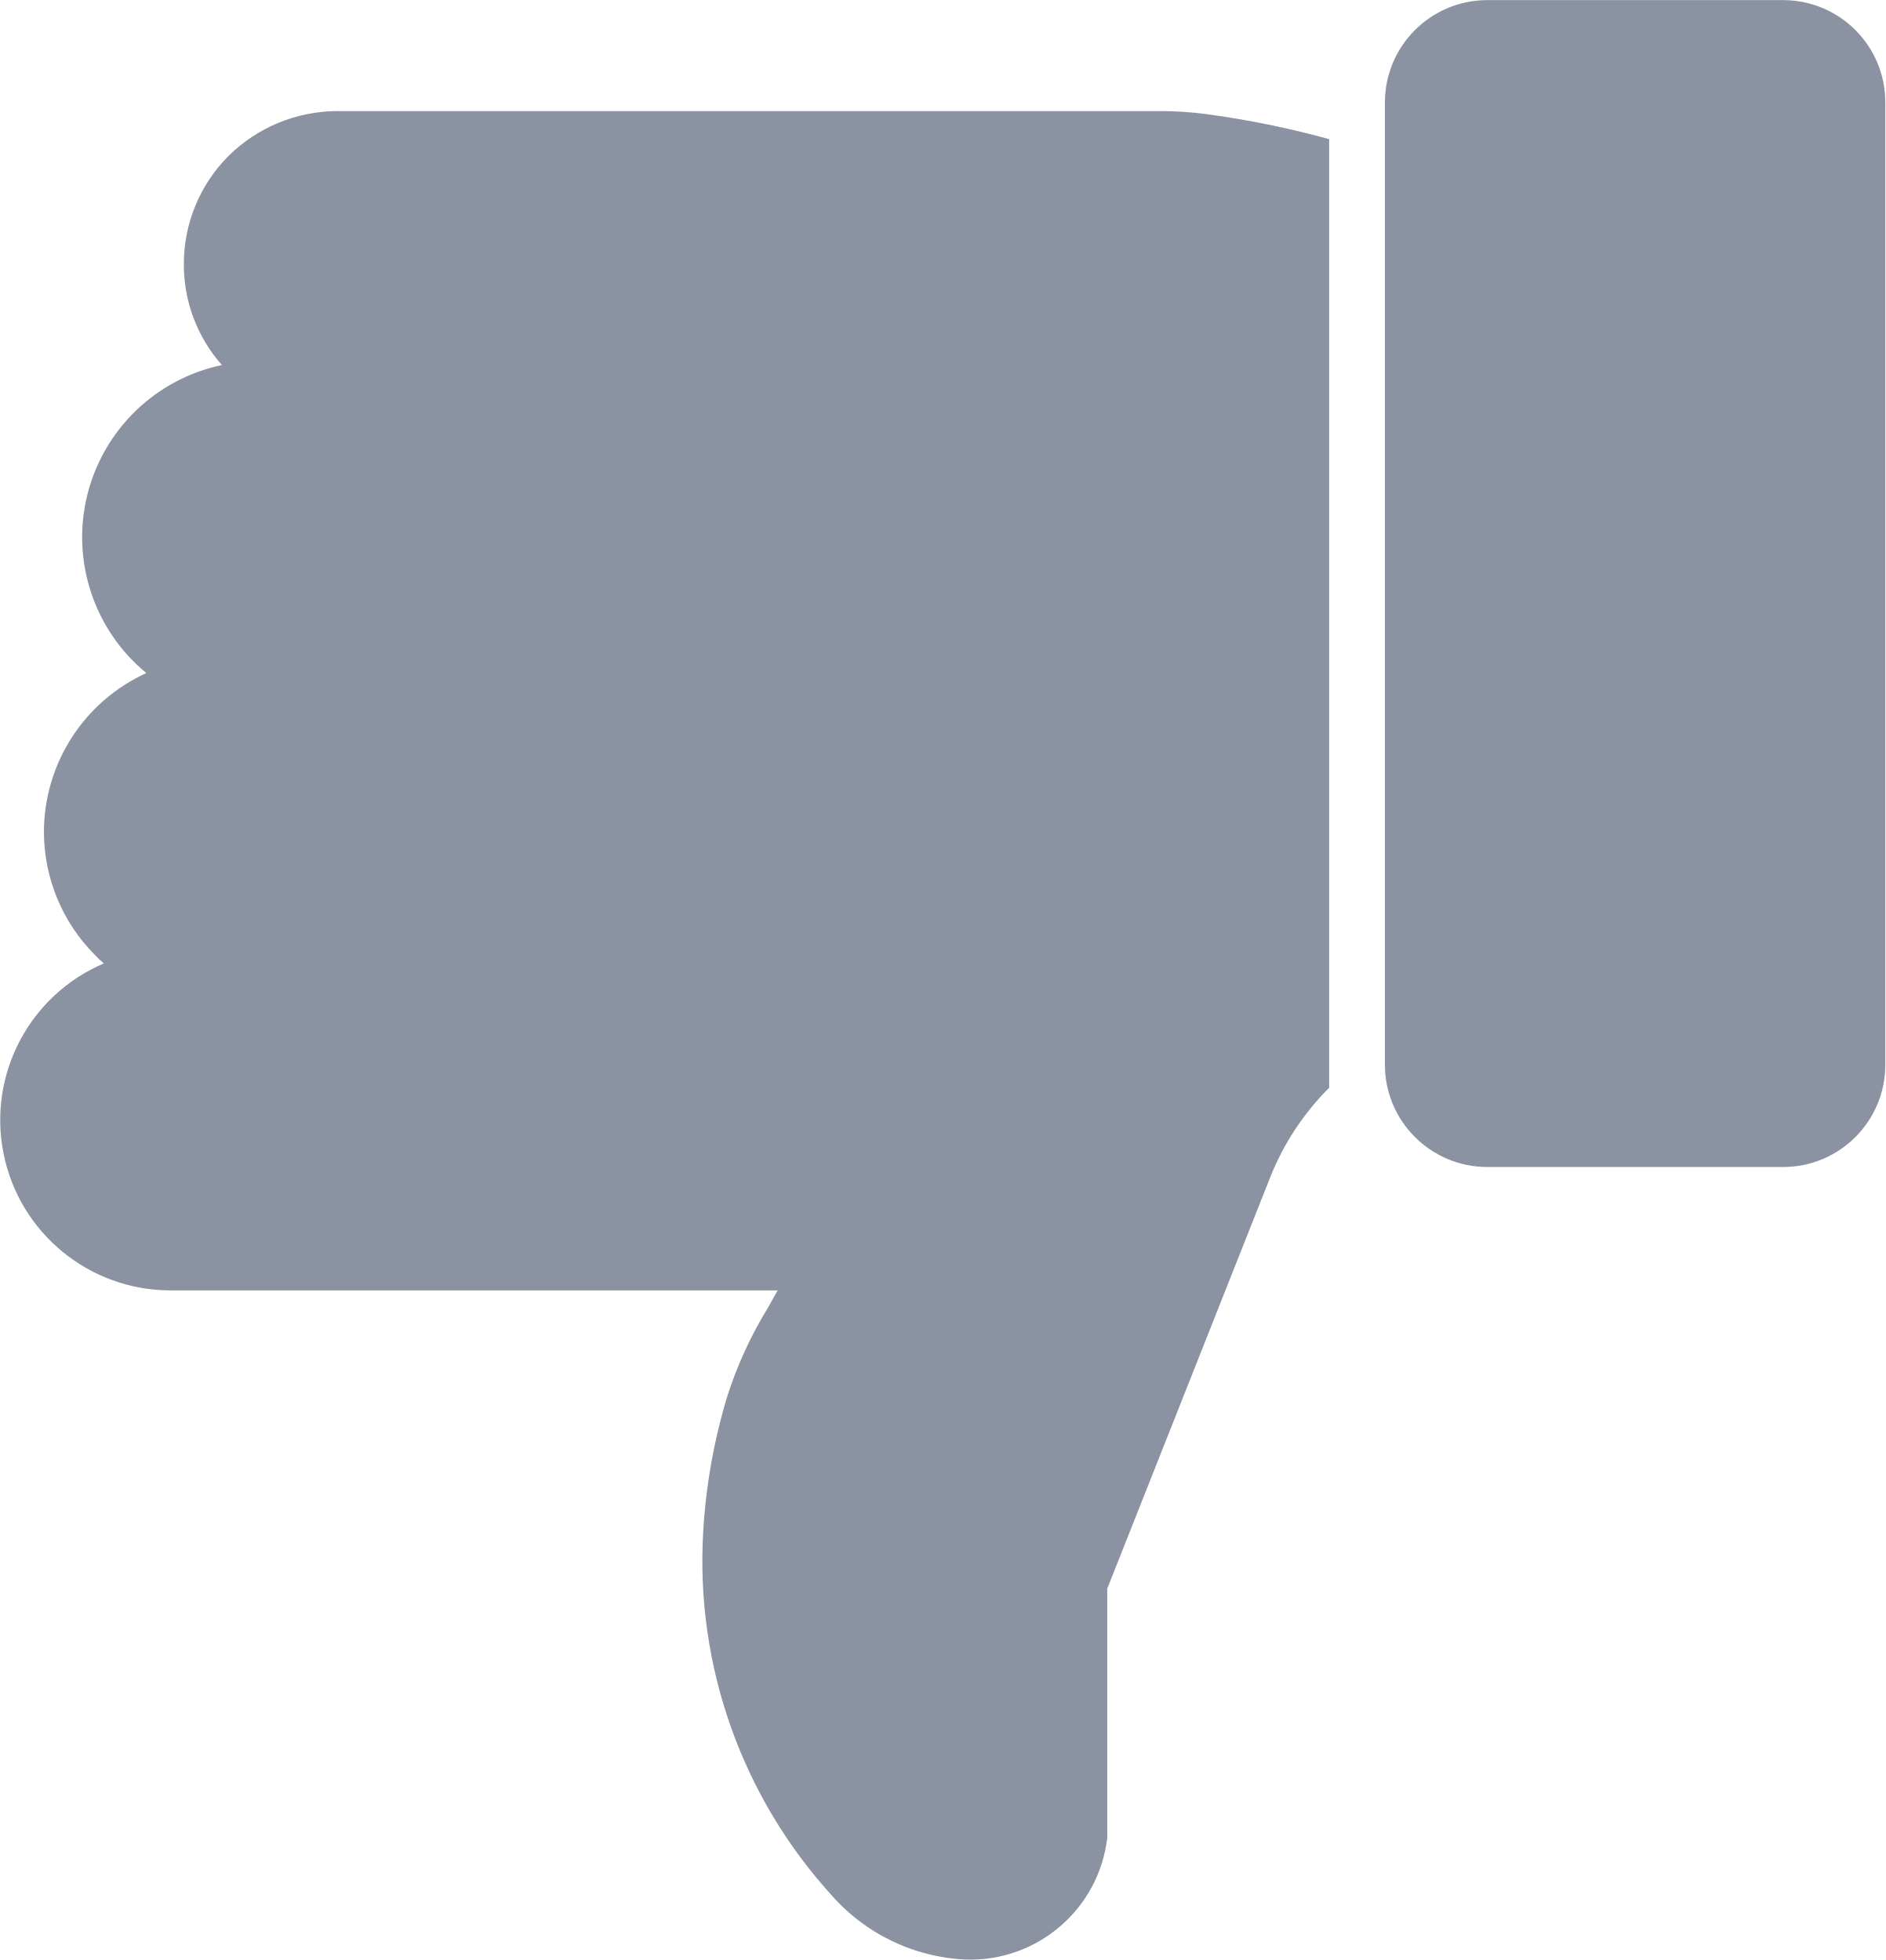
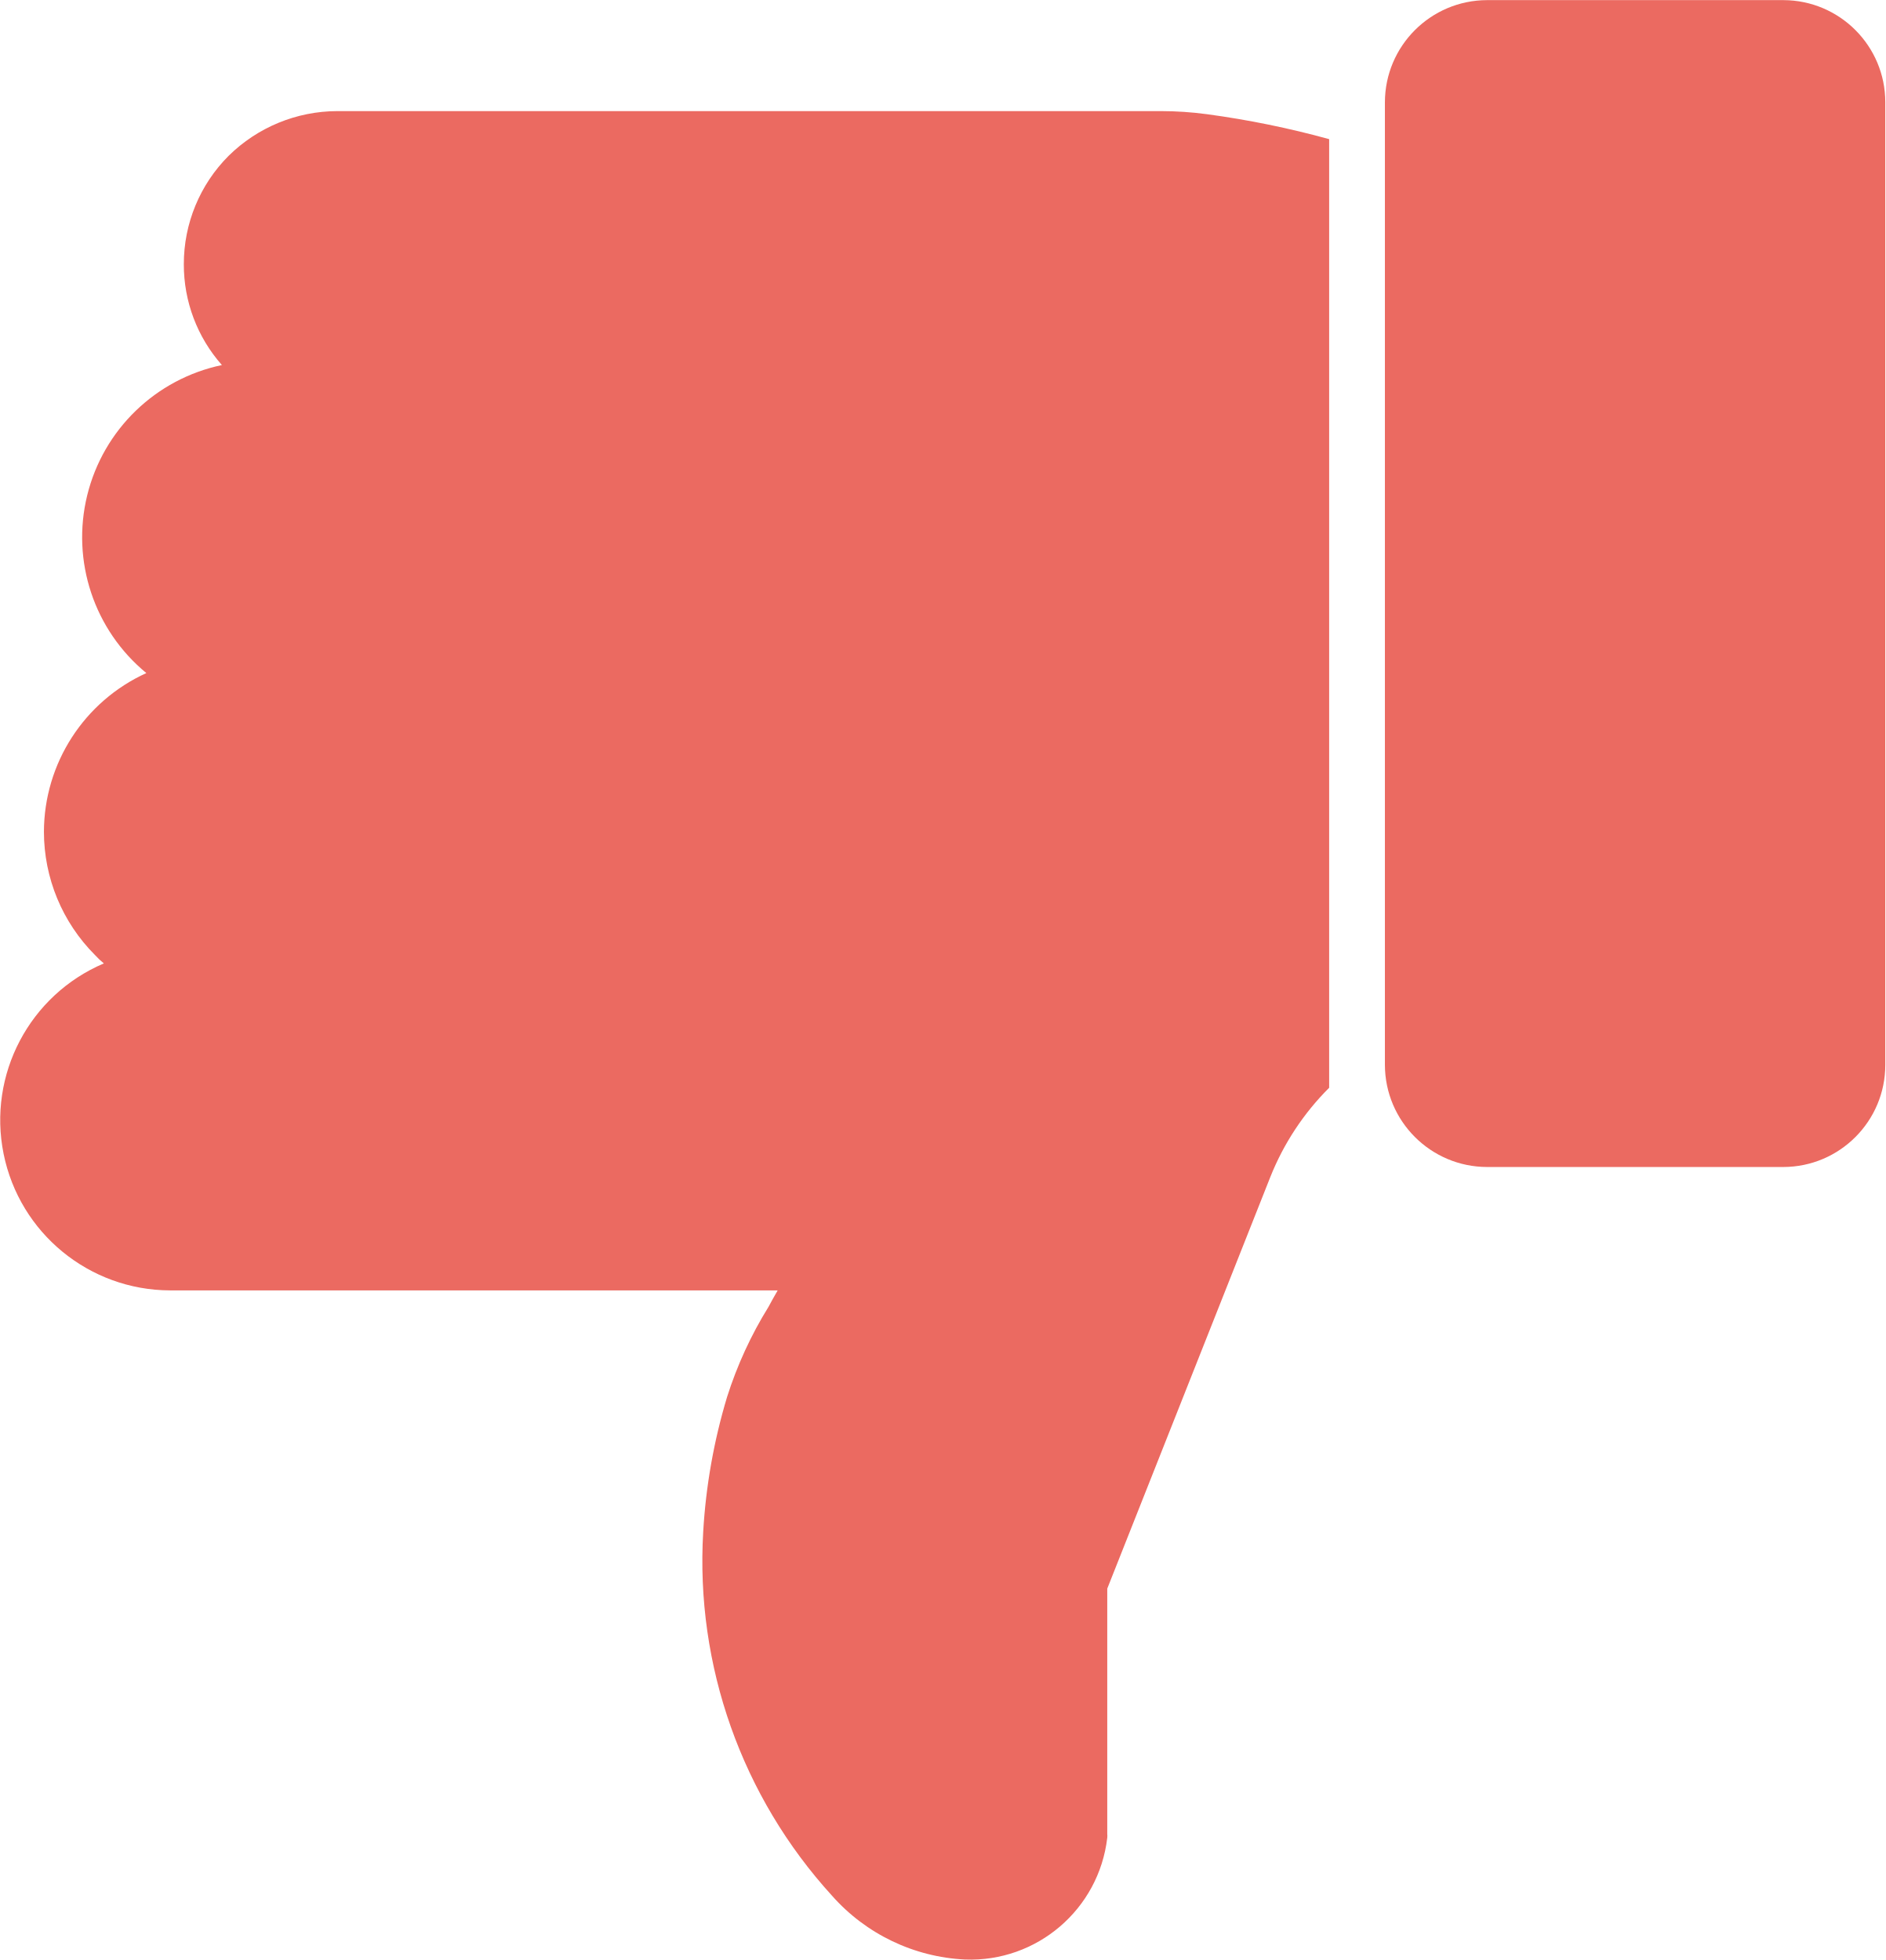
<svg xmlns="http://www.w3.org/2000/svg" width="15.794" height="16.424" viewBox="0 0 15.794 16.424">
  <g id="thumb-up" transform="translate(19.134 18.42) rotate(180)">
-     <path id="Path_14724" data-name="Path 14724" d="M6.676,30.32H4.194a.856.856,0,0,0-.854.856v8.066a.856.856,0,0,0,.854.856H6.676a.858.858,0,0,0,.856-.856V31.176a.858.858,0,0,0-.856-.856Z" transform="translate(0 -21.679)" fill="#8b92a2" />
-     <path id="Path_14725" data-name="Path 14725" d="M33.974,11.45a1.462,1.462,0,0,0-.427-1.032.7.7,0,0,0-.075-.071,1.427,1.427,0,0,0-.554-2.74H27.827c.028-.049.054-.094.077-.138a3.367,3.367,0,0,0,.347-.755,4.892,4.892,0,0,0,.2-1.131,4.162,4.162,0,0,0-1.079-3.048A1.589,1.589,0,0,0,26.258,2,1.155,1.155,0,0,0,25.066,3.02a.155.155,0,0,0,0,.033V5.108L23.7,8.557a2.211,2.211,0,0,1-.493.748v7.949a7.753,7.753,0,0,0,1.023.209,2.925,2.925,0,0,0,.387.026h6.9a1.3,1.3,0,0,0,.91-.375,1.282,1.282,0,0,0,.375-.908,1.269,1.269,0,0,0-.319-.845,1.474,1.474,0,0,0,.633-2.581A1.465,1.465,0,0,0,33.974,11.45Z" transform="translate(-15.208 0)" fill="#8b92a2" />
+     <path id="Path_14724" data-name="Path 14724" d="M6.676,30.32H4.194a.856.856,0,0,0-.854.856v8.066a.856.856,0,0,0,.854.856H6.676a.858.858,0,0,0,.856-.856V31.176a.858.858,0,0,0-.856-.856Z" transform="translate(0 -21.679)" fill="#eb6a61" />
+     <path id="Path_14725" data-name="Path 14725" d="M33.974,11.45a1.462,1.462,0,0,0-.427-1.032.7.7,0,0,0-.075-.071,1.427,1.427,0,0,0-.554-2.74H27.827c.028-.049.054-.094.077-.138a3.367,3.367,0,0,0,.347-.755,4.892,4.892,0,0,0,.2-1.131,4.162,4.162,0,0,0-1.079-3.048A1.589,1.589,0,0,0,26.258,2,1.155,1.155,0,0,0,25.066,3.02a.155.155,0,0,0,0,.033V5.108L23.7,8.557a2.211,2.211,0,0,1-.493.748v7.949a7.753,7.753,0,0,0,1.023.209,2.925,2.925,0,0,0,.387.026h6.9a1.3,1.3,0,0,0,.91-.375,1.282,1.282,0,0,0,.375-.908,1.269,1.269,0,0,0-.319-.845,1.474,1.474,0,0,0,.633-2.581A1.465,1.465,0,0,0,33.974,11.45Z" transform="translate(-15.208 0)" fill="#eb6a61" />
  </g>
</svg>
